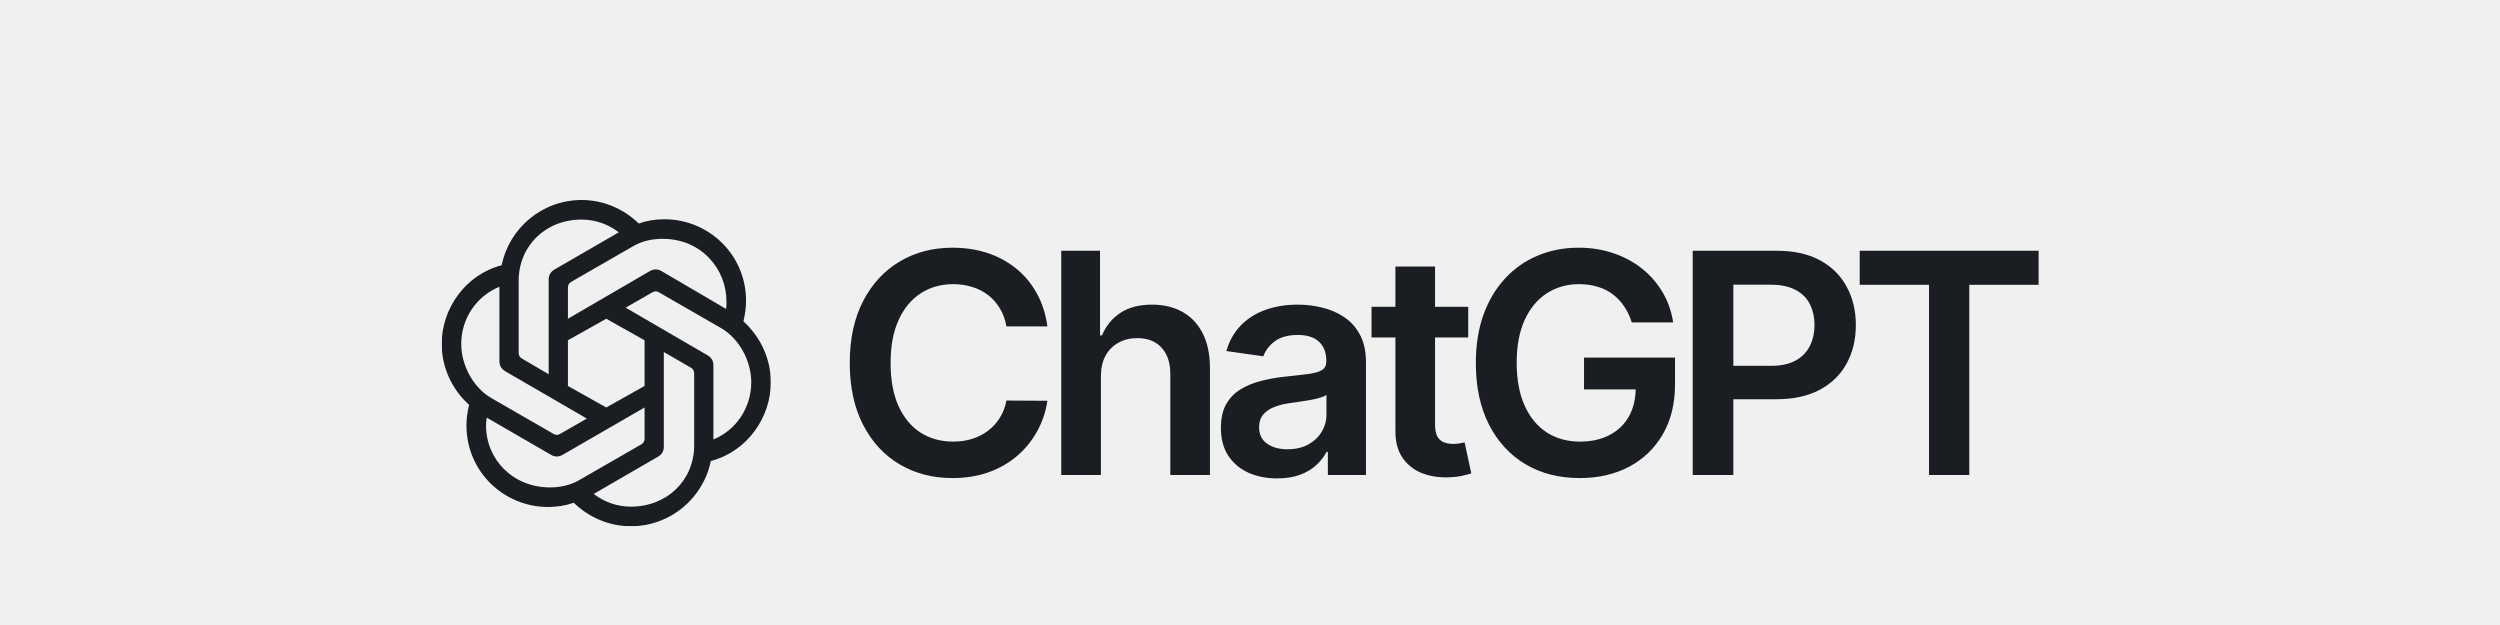
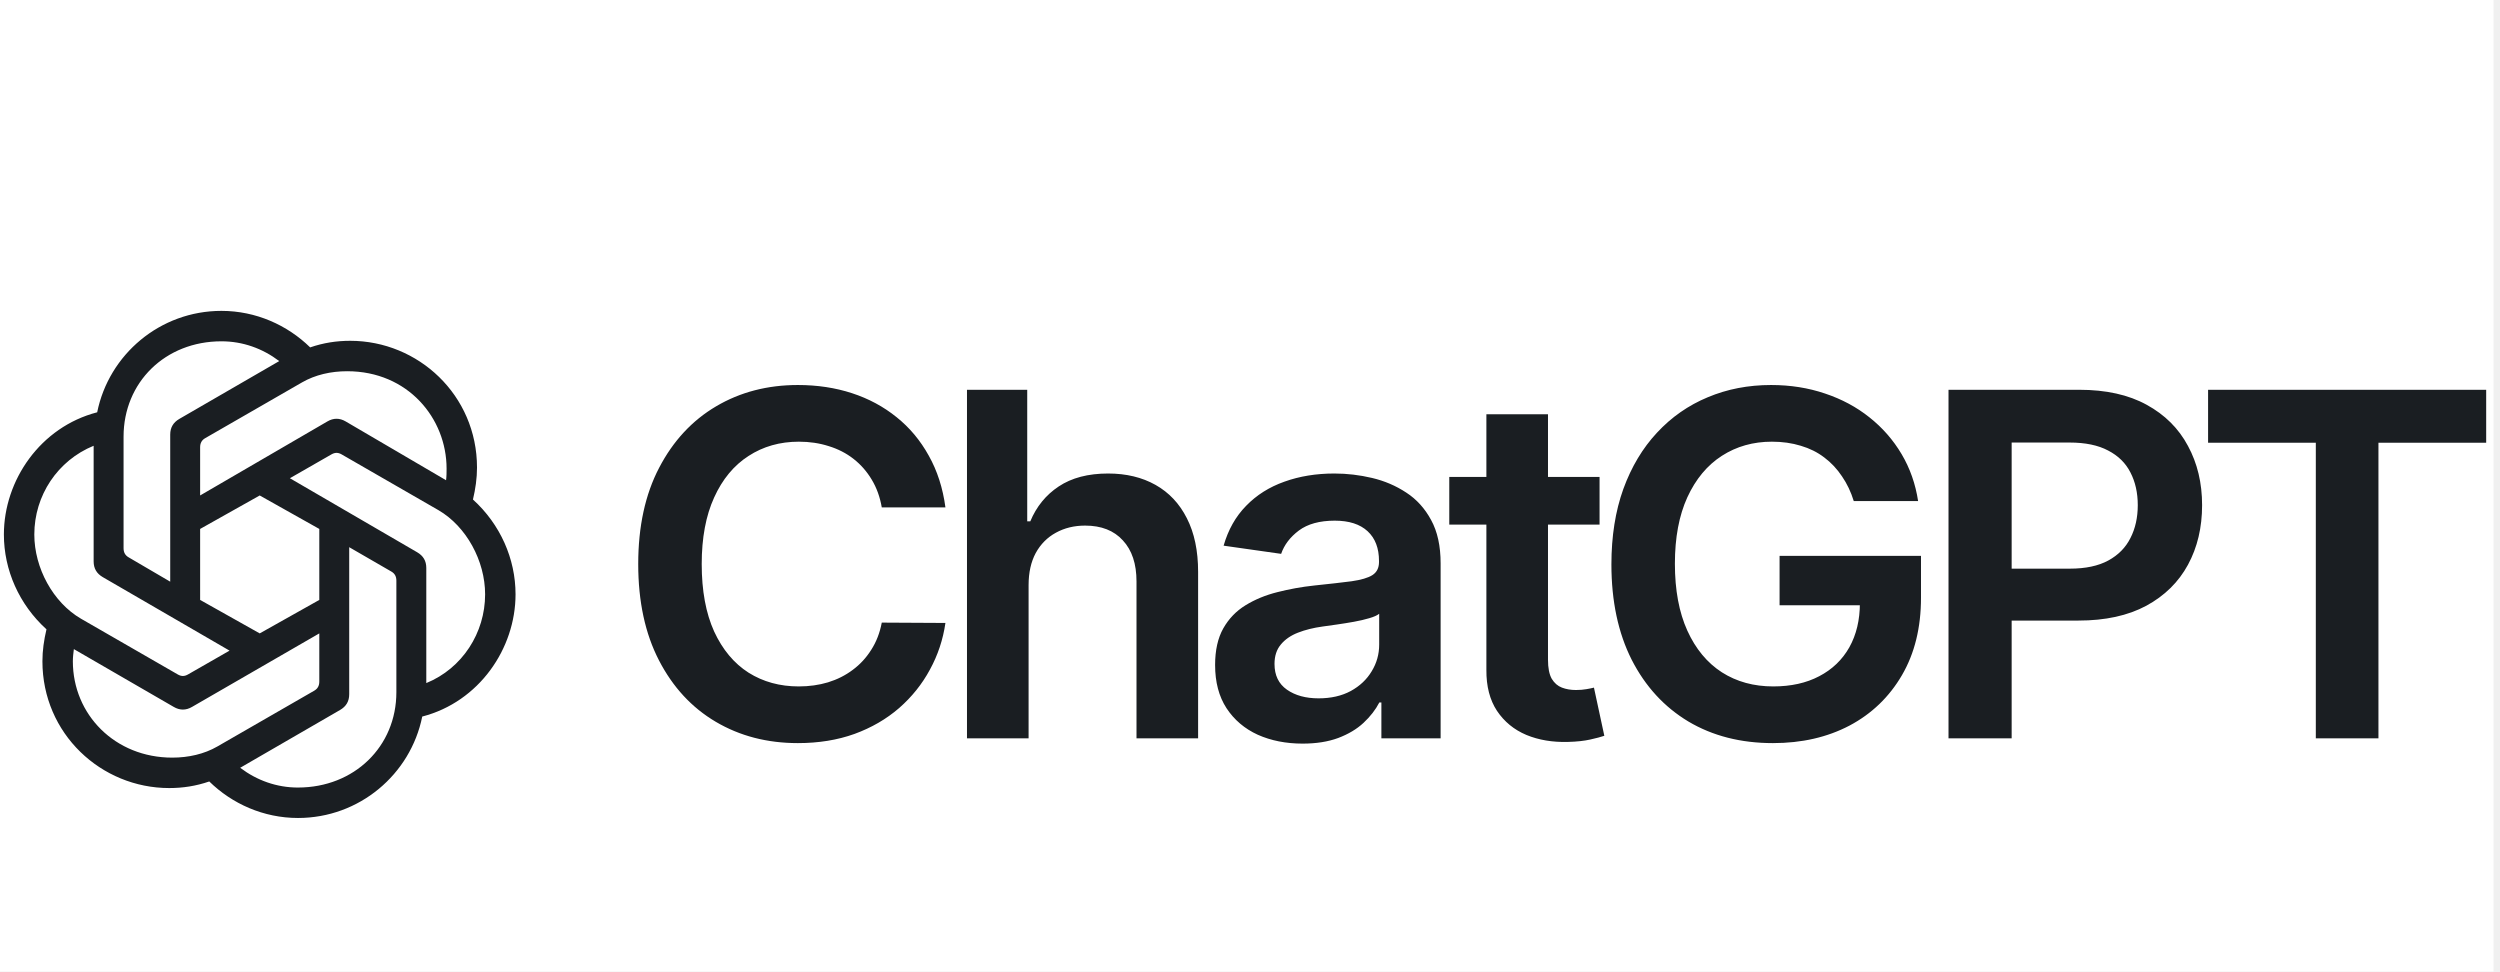
- <svg xmlns="http://www.w3.org/2000/svg" width="300" height="75" viewBox="0 0 300 75" fill="none">
-   <mask id="mask0_2184_806" style="mask-type:luminance" maskUnits="userSpaceOnUse" x="53" y="24" width="40" height="40">
-     <path d="M92.5 24H53V63.148H92.5V24Z" fill="white" />
-   </mask>
-   <g mask="url(#mask0_2184_806)">
-     <path d="M68.15 38.25V34.531C68.15 34.217 68.268 33.982 68.541 33.826L76.019 29.52C77.037 28.933 78.25 28.659 79.503 28.659C84.2 28.659 87.176 32.3 87.176 36.175C87.176 36.449 87.176 36.762 87.137 37.075L79.385 32.534C78.916 32.26 78.446 32.26 77.976 32.534L68.15 38.25ZM85.61 52.734V43.848C85.61 43.299 85.375 42.908 84.905 42.634L75.079 36.919L78.289 35.078C78.563 34.922 78.798 34.922 79.072 35.078L86.549 39.385C88.703 40.638 90.151 43.299 90.151 45.883C90.151 48.858 88.389 51.599 85.61 52.734V52.734ZM65.84 44.905L62.63 43.026C62.356 42.87 62.239 42.634 62.239 42.321V33.709C62.239 29.52 65.449 26.349 69.794 26.349C71.439 26.349 72.965 26.897 74.257 27.876L66.545 32.339C66.076 32.613 65.841 33.004 65.841 33.552V44.905L65.84 44.905ZM72.75 48.898L68.15 46.314V40.834L72.75 38.25L77.35 40.834V46.314L72.75 48.898ZM75.706 60.799C74.061 60.799 72.535 60.251 71.243 59.272L78.955 54.809C79.424 54.535 79.659 54.144 79.659 53.595V42.243L82.909 44.122C83.183 44.278 83.3 44.513 83.3 44.826V53.439C83.3 57.627 80.051 60.798 75.706 60.798V60.799ZM66.427 52.069L58.95 47.763C56.797 46.51 55.349 43.848 55.349 41.264C55.349 38.25 57.149 35.549 59.929 34.413V43.339C59.929 43.887 60.164 44.279 60.633 44.553L70.421 50.229L67.21 52.069C66.936 52.225 66.701 52.225 66.427 52.069ZM65.997 58.489C61.573 58.489 58.324 55.161 58.324 51.051C58.324 50.738 58.363 50.425 58.402 50.111L66.114 54.574C66.584 54.848 67.054 54.848 67.524 54.574L77.35 48.898V52.617C77.35 52.93 77.232 53.165 76.958 53.322L69.481 57.628C68.463 58.215 67.249 58.489 65.997 58.489H65.997ZM75.706 63.148C80.442 63.148 84.396 59.781 85.297 55.318C89.681 54.183 92.5 50.072 92.5 45.883C92.5 43.143 91.326 40.481 89.212 38.563C89.407 37.741 89.525 36.919 89.525 36.097C89.525 30.499 84.984 26.31 79.738 26.31C78.681 26.31 77.663 26.466 76.645 26.819C74.883 25.096 72.456 24 69.794 24C65.058 24 61.104 27.366 60.203 31.829C55.819 32.965 53 37.075 53 41.264C53 44.004 54.174 46.666 56.288 48.584C56.093 49.407 55.975 50.229 55.975 51.051C55.975 56.649 60.516 60.838 65.762 60.838C66.819 60.838 67.837 60.681 68.855 60.329C70.616 62.051 73.043 63.148 75.706 63.148Z" fill="#1A1E22" />
+ <svg xmlns="http://www.w3.org/2000/svg" width="193" height="75" viewBox="0 0 193 75" fill="none">
+   <g clip-path="url(#clip0_2185_1040)">
+     <rect width="192.5" height="75" fill="white" />
+     <path d="M15.45 38.25V34.531C15.45 34.217 15.568 33.982 15.841 33.826L23.319 29.52C24.337 28.933 25.55 28.659 26.803 28.659C31.5 28.659 34.476 32.3 34.476 36.175C34.476 36.449 34.476 36.762 34.437 37.075L26.685 32.534C26.216 32.26 25.746 32.26 25.276 32.534L15.45 38.25ZM32.91 52.734V43.848C32.91 43.299 32.675 42.908 32.205 42.634L22.379 36.919L25.589 35.078C25.863 34.922 26.098 34.922 26.372 35.078L33.849 39.385C36.003 40.638 37.451 43.299 37.451 45.883C37.451 48.858 35.69 51.599 32.91 52.734V52.734ZM13.14 44.905L9.93 43.026C9.656 42.87 9.539 42.634 9.539 42.321V33.709C9.539 29.52 12.749 26.349 17.094 26.349C18.739 26.349 20.265 26.897 21.557 27.876L13.845 32.339C13.376 32.613 13.141 33.004 13.141 33.552V44.905L13.14 44.905ZM20.05 48.898L15.45 46.314V40.834L20.05 38.25L24.65 40.834V46.314L20.05 48.898ZM23.006 60.799C21.361 60.799 19.835 60.251 18.543 59.272L26.255 54.809C26.724 54.535 26.959 54.144 26.959 53.595V42.243L30.209 44.122C30.483 44.278 30.6 44.513 30.6 44.826V53.439C30.6 57.627 27.351 60.798 23.006 60.798V60.799ZM13.727 52.069L6.25 47.763C4.097 46.51 2.649 43.848 2.649 41.264C2.649 38.25 4.449 35.549 7.229 34.413V43.339C7.229 43.887 7.464 44.279 7.933 44.553L17.721 50.229L14.51 52.069C14.236 52.225 14.001 52.225 13.727 52.069ZM13.297 58.489C8.873 58.489 5.624 55.161 5.624 51.051C5.624 50.738 5.663 50.425 5.702 50.111L13.414 54.574C13.884 54.848 14.354 54.848 14.824 54.574L24.65 48.898V52.617C24.65 52.93 24.532 53.165 24.258 53.322L16.781 57.628C15.763 58.215 14.549 58.489 13.297 58.489H13.297ZM23.006 63.148C27.742 63.148 31.696 59.781 32.597 55.318C36.981 54.183 39.8 50.072 39.8 45.883C39.8 43.143 38.626 40.481 36.512 38.563C36.707 37.741 36.825 36.919 36.825 36.097C36.825 30.499 32.284 26.31 27.038 26.31C25.981 26.31 24.963 26.466 23.945 26.819C22.183 25.096 19.756 24 17.094 24C12.357 24 8.404 27.366 7.503 31.829C3.119 32.965 0.3 37.075 0.3 41.264C0.3 44.004 1.474 46.666 3.588 48.584C3.393 49.407 3.275 50.229 3.275 51.051C3.275 56.649 7.816 60.838 13.062 60.838C14.119 60.838 15.137 60.681 16.155 60.329C17.916 62.051 20.343 63.148 23.006 63.148Z" fill="#1A1E22" />
+     <path d="M72.987 39.17H68.073C67.933 38.364 67.674 37.65 67.298 37.028C66.921 36.398 66.453 35.863 65.892 35.425C65.331 34.987 64.692 34.659 63.974 34.44C63.264 34.212 62.498 34.098 61.674 34.098C60.212 34.098 58.915 34.466 57.785 35.202C56.655 35.929 55.77 36.998 55.131 38.408C54.492 39.809 54.172 41.522 54.172 43.545C54.172 45.604 54.492 47.338 55.131 48.749C55.779 50.15 56.664 51.21 57.785 51.928C58.915 52.638 60.207 52.992 61.661 52.992C62.467 52.992 63.22 52.887 63.921 52.677C64.631 52.458 65.266 52.139 65.826 51.718C66.396 51.298 66.873 50.781 67.258 50.168C67.653 49.554 67.924 48.854 68.073 48.065L72.987 48.092C72.803 49.37 72.405 50.571 71.791 51.692C71.187 52.813 70.394 53.803 69.413 54.661C68.432 55.511 67.285 56.177 65.971 56.658C64.657 57.131 63.198 57.368 61.596 57.368C59.23 57.368 57.119 56.82 55.262 55.725C53.405 54.631 51.943 53.05 50.874 50.982C49.805 48.915 49.271 46.436 49.271 43.545C49.271 40.646 49.81 38.167 50.887 36.109C51.964 34.041 53.432 32.46 55.289 31.365C57.146 30.27 59.248 29.723 61.596 29.723C63.093 29.723 64.486 29.933 65.774 30.354C67.061 30.774 68.209 31.392 69.216 32.206C70.224 33.012 71.051 34.002 71.7 35.176C72.356 36.341 72.786 37.672 72.987 39.17ZM79.407 45.175V57H74.651V30.091H79.302V40.248H79.539C80.012 39.109 80.743 38.211 81.733 37.554C82.732 36.888 84.002 36.555 85.543 36.555C86.945 36.555 88.167 36.849 89.209 37.436C90.252 38.023 91.057 38.881 91.627 40.011C92.205 41.141 92.494 42.521 92.494 44.15V57H87.738V44.886C87.738 43.528 87.387 42.472 86.686 41.719C85.995 40.957 85.022 40.576 83.77 40.576C82.929 40.576 82.175 40.76 81.51 41.128C80.853 41.487 80.336 42.008 79.959 42.691C79.591 43.375 79.407 44.202 79.407 45.175ZM100.56 57.407C99.281 57.407 98.129 57.18 97.104 56.724C96.088 56.26 95.282 55.577 94.687 54.674C94.1 53.772 93.806 52.66 93.806 51.337C93.806 50.198 94.017 49.257 94.437 48.512C94.858 47.767 95.431 47.172 96.158 46.725C96.885 46.278 97.704 45.941 98.615 45.713C99.535 45.477 100.485 45.306 101.467 45.201C102.649 45.078 103.608 44.969 104.344 44.873C105.08 44.767 105.614 44.61 105.947 44.4C106.289 44.181 106.459 43.843 106.459 43.388V43.309C106.459 42.319 106.166 41.553 105.579 41.01C104.992 40.467 104.147 40.195 103.043 40.195C101.878 40.195 100.954 40.449 100.271 40.957C99.596 41.465 99.141 42.065 98.904 42.757L94.463 42.126C94.814 40.9 95.392 39.875 96.198 39.052C97.004 38.22 97.989 37.598 99.154 37.186C100.319 36.766 101.607 36.555 103.017 36.555C103.989 36.555 104.957 36.669 105.921 36.897C106.884 37.125 107.765 37.501 108.562 38.027C109.359 38.544 109.998 39.249 110.48 40.142C110.971 41.036 111.216 42.153 111.216 43.493V57H106.643V54.228H106.486C106.197 54.788 105.789 55.314 105.264 55.804C104.747 56.286 104.094 56.676 103.306 56.974C102.526 57.263 101.611 57.407 100.56 57.407ZM101.795 53.912C102.75 53.912 103.578 53.724 104.278 53.347C104.979 52.962 105.518 52.454 105.894 51.823C106.28 51.193 106.473 50.505 106.473 49.76V47.382C106.324 47.505 106.07 47.619 105.71 47.724C105.36 47.829 104.966 47.921 104.528 48C104.09 48.078 103.656 48.149 103.227 48.21C102.798 48.271 102.426 48.324 102.11 48.367C101.401 48.464 100.766 48.622 100.205 48.841C99.644 49.059 99.202 49.366 98.878 49.76C98.554 50.146 98.392 50.645 98.392 51.258C98.392 52.134 98.712 52.795 99.351 53.242C99.99 53.689 100.805 53.912 101.795 53.912ZM123.486 36.818V40.497H111.884V36.818H123.486ZM114.749 31.983H119.505V50.93C119.505 51.569 119.601 52.06 119.794 52.401C119.996 52.734 120.258 52.962 120.582 53.084C120.907 53.207 121.266 53.269 121.66 53.269C121.958 53.269 122.229 53.247 122.475 53.203C122.729 53.159 122.921 53.12 123.053 53.084L123.854 56.803C123.6 56.891 123.237 56.987 122.764 57.092C122.299 57.197 121.73 57.258 121.055 57.276C119.864 57.311 118.791 57.131 117.836 56.737C116.882 56.334 116.124 55.712 115.563 54.871C115.011 54.031 114.74 52.979 114.749 51.718V31.983ZM143.111 38.684C142.892 37.974 142.59 37.339 142.205 36.779C141.828 36.209 141.373 35.723 140.838 35.32C140.313 34.917 139.708 34.615 139.025 34.414C138.342 34.203 137.597 34.098 136.791 34.098C135.346 34.098 134.058 34.462 132.928 35.189C131.798 35.916 130.909 36.985 130.261 38.395C129.622 39.796 129.302 41.505 129.302 43.519C129.302 45.551 129.622 47.273 130.261 48.683C130.901 50.093 131.79 51.166 132.928 51.902C134.067 52.629 135.39 52.992 136.896 52.992C138.263 52.992 139.446 52.73 140.444 52.204C141.451 51.679 142.227 50.934 142.77 49.971C143.313 48.998 143.584 47.859 143.584 46.554L144.688 46.725H137.383V42.915H148.301V46.147C148.301 48.451 147.811 50.444 146.83 52.125C145.849 53.807 144.5 55.104 142.783 56.015C141.066 56.917 139.095 57.368 136.87 57.368C134.391 57.368 132.215 56.812 130.34 55.699C128.474 54.578 127.016 52.988 125.965 50.93C124.922 48.862 124.401 46.41 124.401 43.572C124.401 41.399 124.708 39.459 125.321 37.751C125.943 36.043 126.81 34.593 127.922 33.402C129.035 32.202 130.34 31.291 131.838 30.669C133.336 30.038 134.965 29.723 136.726 29.723C138.215 29.723 139.603 29.942 140.891 30.38C142.178 30.809 143.322 31.422 144.32 32.219C145.327 33.017 146.155 33.963 146.803 35.057C147.452 36.153 147.876 37.361 148.078 38.684H143.111ZM150.425 57V30.091H160.516C162.583 30.091 164.318 30.476 165.719 31.247C167.129 32.018 168.194 33.078 168.912 34.427C169.639 35.767 170.002 37.291 170.002 38.999C170.002 40.725 169.639 42.258 168.912 43.598C168.185 44.938 167.112 45.994 165.693 46.765C164.274 47.527 162.526 47.908 160.45 47.908H153.762V43.9H159.793C161.002 43.9 161.992 43.69 162.763 43.27C163.534 42.849 164.103 42.271 164.471 41.535C164.847 40.799 165.036 39.954 165.036 38.999C165.036 38.044 164.847 37.204 164.471 36.477C164.103 35.749 163.529 35.184 162.75 34.782C161.979 34.37 160.985 34.164 159.767 34.164H155.3V57H150.425ZM170.464 34.177V30.091H191.933V34.177H183.616V57H178.781V34.177H170.464Z" fill="#1A1E22" />
  </g>
-   <path d="M125.687 39.17H120.773C120.633 38.364 120.375 37.65 119.998 37.028C119.621 36.398 119.153 35.863 118.592 35.425C118.031 34.987 117.392 34.659 116.674 34.44C115.964 34.212 115.198 34.098 114.374 34.098C112.911 34.098 111.615 34.466 110.485 35.202C109.355 35.929 108.47 36.998 107.831 38.408C107.192 39.809 106.872 41.522 106.872 43.545C106.872 45.604 107.192 47.338 107.831 48.749C108.479 50.15 109.364 51.21 110.485 51.928C111.615 52.638 112.907 52.992 114.361 52.992C115.167 52.992 115.92 52.887 116.621 52.677C117.331 52.458 117.966 52.139 118.526 51.718C119.096 51.298 119.573 50.781 119.958 50.168C120.353 49.554 120.624 48.854 120.773 48.065L125.687 48.092C125.503 49.37 125.105 50.571 124.491 51.692C123.887 52.813 123.094 53.803 122.113 54.661C121.132 55.511 119.985 56.177 118.671 56.658C117.357 57.131 115.898 57.368 114.295 57.368C111.93 57.368 109.819 56.82 107.962 55.725C106.105 54.631 104.643 53.05 103.574 50.982C102.505 48.915 101.971 46.436 101.971 43.545C101.971 40.646 102.51 38.167 103.587 36.109C104.664 34.041 106.132 32.46 107.989 31.365C109.846 30.27 111.948 29.723 114.295 29.723C115.793 29.723 117.186 29.933 118.474 30.354C119.761 30.774 120.909 31.392 121.916 32.206C122.924 33.012 123.751 34.002 124.4 35.176C125.056 36.341 125.486 37.672 125.687 39.17ZM132.107 45.175V57H127.351V30.091H132.002V40.248H132.239C132.712 39.109 133.443 38.211 134.433 37.554C135.432 36.888 136.702 36.555 138.243 36.555C139.645 36.555 140.867 36.849 141.909 37.436C142.952 38.023 143.757 38.881 144.327 40.011C144.905 41.141 145.194 42.521 145.194 44.15V57H140.438V44.886C140.438 43.528 140.087 42.472 139.386 41.719C138.694 40.957 137.722 40.576 136.47 40.576C135.629 40.576 134.875 40.76 134.21 41.128C133.553 41.487 133.036 42.008 132.659 42.691C132.291 43.375 132.107 44.202 132.107 45.175ZM153.26 57.407C151.981 57.407 150.829 57.18 149.804 56.724C148.788 56.26 147.982 55.577 147.387 54.674C146.8 53.772 146.506 52.66 146.506 51.337C146.506 50.198 146.717 49.257 147.137 48.512C147.557 47.767 148.131 47.172 148.858 46.725C149.585 46.278 150.404 45.941 151.315 45.713C152.235 45.477 153.185 45.306 154.167 45.201C155.349 45.078 156.308 44.969 157.044 44.873C157.78 44.767 158.314 44.61 158.647 44.4C158.989 44.181 159.159 43.843 159.159 43.388V43.309C159.159 42.319 158.866 41.553 158.279 41.01C157.692 40.467 156.847 40.195 155.743 40.195C154.578 40.195 153.654 40.449 152.971 40.957C152.296 41.465 151.841 42.065 151.604 42.757L147.163 42.126C147.514 40.9 148.092 39.875 148.898 39.052C149.704 38.22 150.689 37.598 151.854 37.186C153.019 36.766 154.307 36.555 155.717 36.555C156.689 36.555 157.657 36.669 158.621 36.897C159.584 37.125 160.465 37.501 161.262 38.027C162.059 38.544 162.698 39.249 163.18 40.142C163.671 41.036 163.916 42.153 163.916 43.493V57H159.343V54.228H159.186C158.897 54.788 158.489 55.314 157.964 55.804C157.447 56.286 156.794 56.676 156.006 56.974C155.226 57.263 154.311 57.407 153.26 57.407ZM154.495 53.912C155.45 53.912 156.278 53.724 156.978 53.347C157.679 52.962 158.218 52.454 158.594 51.823C158.98 51.193 159.173 50.505 159.173 49.76V47.382C159.024 47.505 158.77 47.619 158.41 47.724C158.06 47.829 157.666 47.921 157.228 48C156.79 48.078 156.356 48.149 155.927 48.21C155.498 48.271 155.126 48.324 154.81 48.367C154.101 48.464 153.466 48.622 152.905 48.841C152.345 49.059 151.902 49.366 151.578 49.76C151.254 50.146 151.092 50.645 151.092 51.258C151.092 52.134 151.412 52.795 152.051 53.242C152.691 53.689 153.505 53.912 154.495 53.912ZM176.186 36.818V40.497H164.584V36.818H176.186ZM167.449 31.983H172.205V50.93C172.205 51.569 172.301 52.06 172.494 52.401C172.696 52.734 172.958 52.962 173.282 53.084C173.607 53.207 173.966 53.269 174.36 53.269C174.658 53.269 174.929 53.247 175.175 53.203C175.429 53.159 175.621 53.12 175.753 53.084L176.554 56.803C176.3 56.891 175.937 56.987 175.464 57.092C174.999 57.197 174.43 57.258 173.755 57.276C172.564 57.311 171.491 57.131 170.536 56.737C169.582 56.334 168.824 55.712 168.263 54.871C167.711 54.031 167.44 52.979 167.449 51.718V31.983ZM195.811 38.684C195.592 37.974 195.29 37.339 194.905 36.779C194.528 36.209 194.073 35.723 193.538 35.32C193.013 34.917 192.408 34.615 191.725 34.414C191.042 34.203 190.297 34.098 189.491 34.098C188.046 34.098 186.758 34.462 185.628 35.189C184.498 35.916 183.609 36.985 182.961 38.395C182.322 39.796 182.002 41.505 182.002 43.519C182.002 45.551 182.322 47.273 182.961 48.683C183.601 50.093 184.49 51.166 185.628 51.902C186.767 52.629 188.09 52.992 189.596 52.992C190.963 52.992 192.146 52.73 193.144 52.204C194.151 51.679 194.927 50.934 195.47 49.971C196.013 48.998 196.284 47.859 196.284 46.554L197.388 46.725H190.083V42.915H201.001V46.147C201.001 48.451 200.511 50.444 199.53 52.125C198.549 53.807 197.2 55.104 195.483 56.015C193.766 56.917 191.795 57.368 189.57 57.368C187.091 57.368 184.915 56.812 183.04 55.699C181.174 54.578 179.716 52.988 178.665 50.93C177.622 48.862 177.101 46.41 177.101 43.572C177.101 41.399 177.408 39.459 178.021 37.751C178.643 36.043 179.51 34.593 180.622 33.402C181.735 32.202 183.04 31.291 184.538 30.669C186.036 30.038 187.665 29.723 189.426 29.723C190.915 29.723 192.303 29.942 193.591 30.38C194.878 30.809 196.022 31.422 197.02 32.219C198.027 33.017 198.855 33.963 199.503 35.057C200.152 36.153 200.576 37.361 200.778 38.684H195.811ZM203.125 57V30.091H213.216C215.283 30.091 217.018 30.476 218.419 31.247C219.829 32.018 220.894 33.078 221.612 34.427C222.339 35.767 222.702 37.291 222.702 38.999C222.702 40.725 222.339 42.258 221.612 43.598C220.885 44.938 219.812 45.994 218.393 46.765C216.974 47.527 215.226 47.908 213.15 47.908H206.462V43.9H212.493C213.702 43.9 214.692 43.69 215.463 43.27C216.234 42.849 216.803 42.271 217.171 41.535C217.547 40.799 217.736 39.954 217.736 38.999C217.736 38.044 217.547 37.204 217.171 36.477C216.803 35.749 216.229 35.184 215.45 34.782C214.679 34.37 213.685 34.164 212.467 34.164H208V57H203.125ZM223.164 34.177V30.091H244.633V34.177H236.316V57H231.481V34.177H223.164Z" fill="#1A1E22" />
+   <defs>
+     <clipPath id="clip0_2185_1040">
+       <rect width="192.5" height="75" fill="white" />
+     </clipPath>
+   </defs>
</svg>
